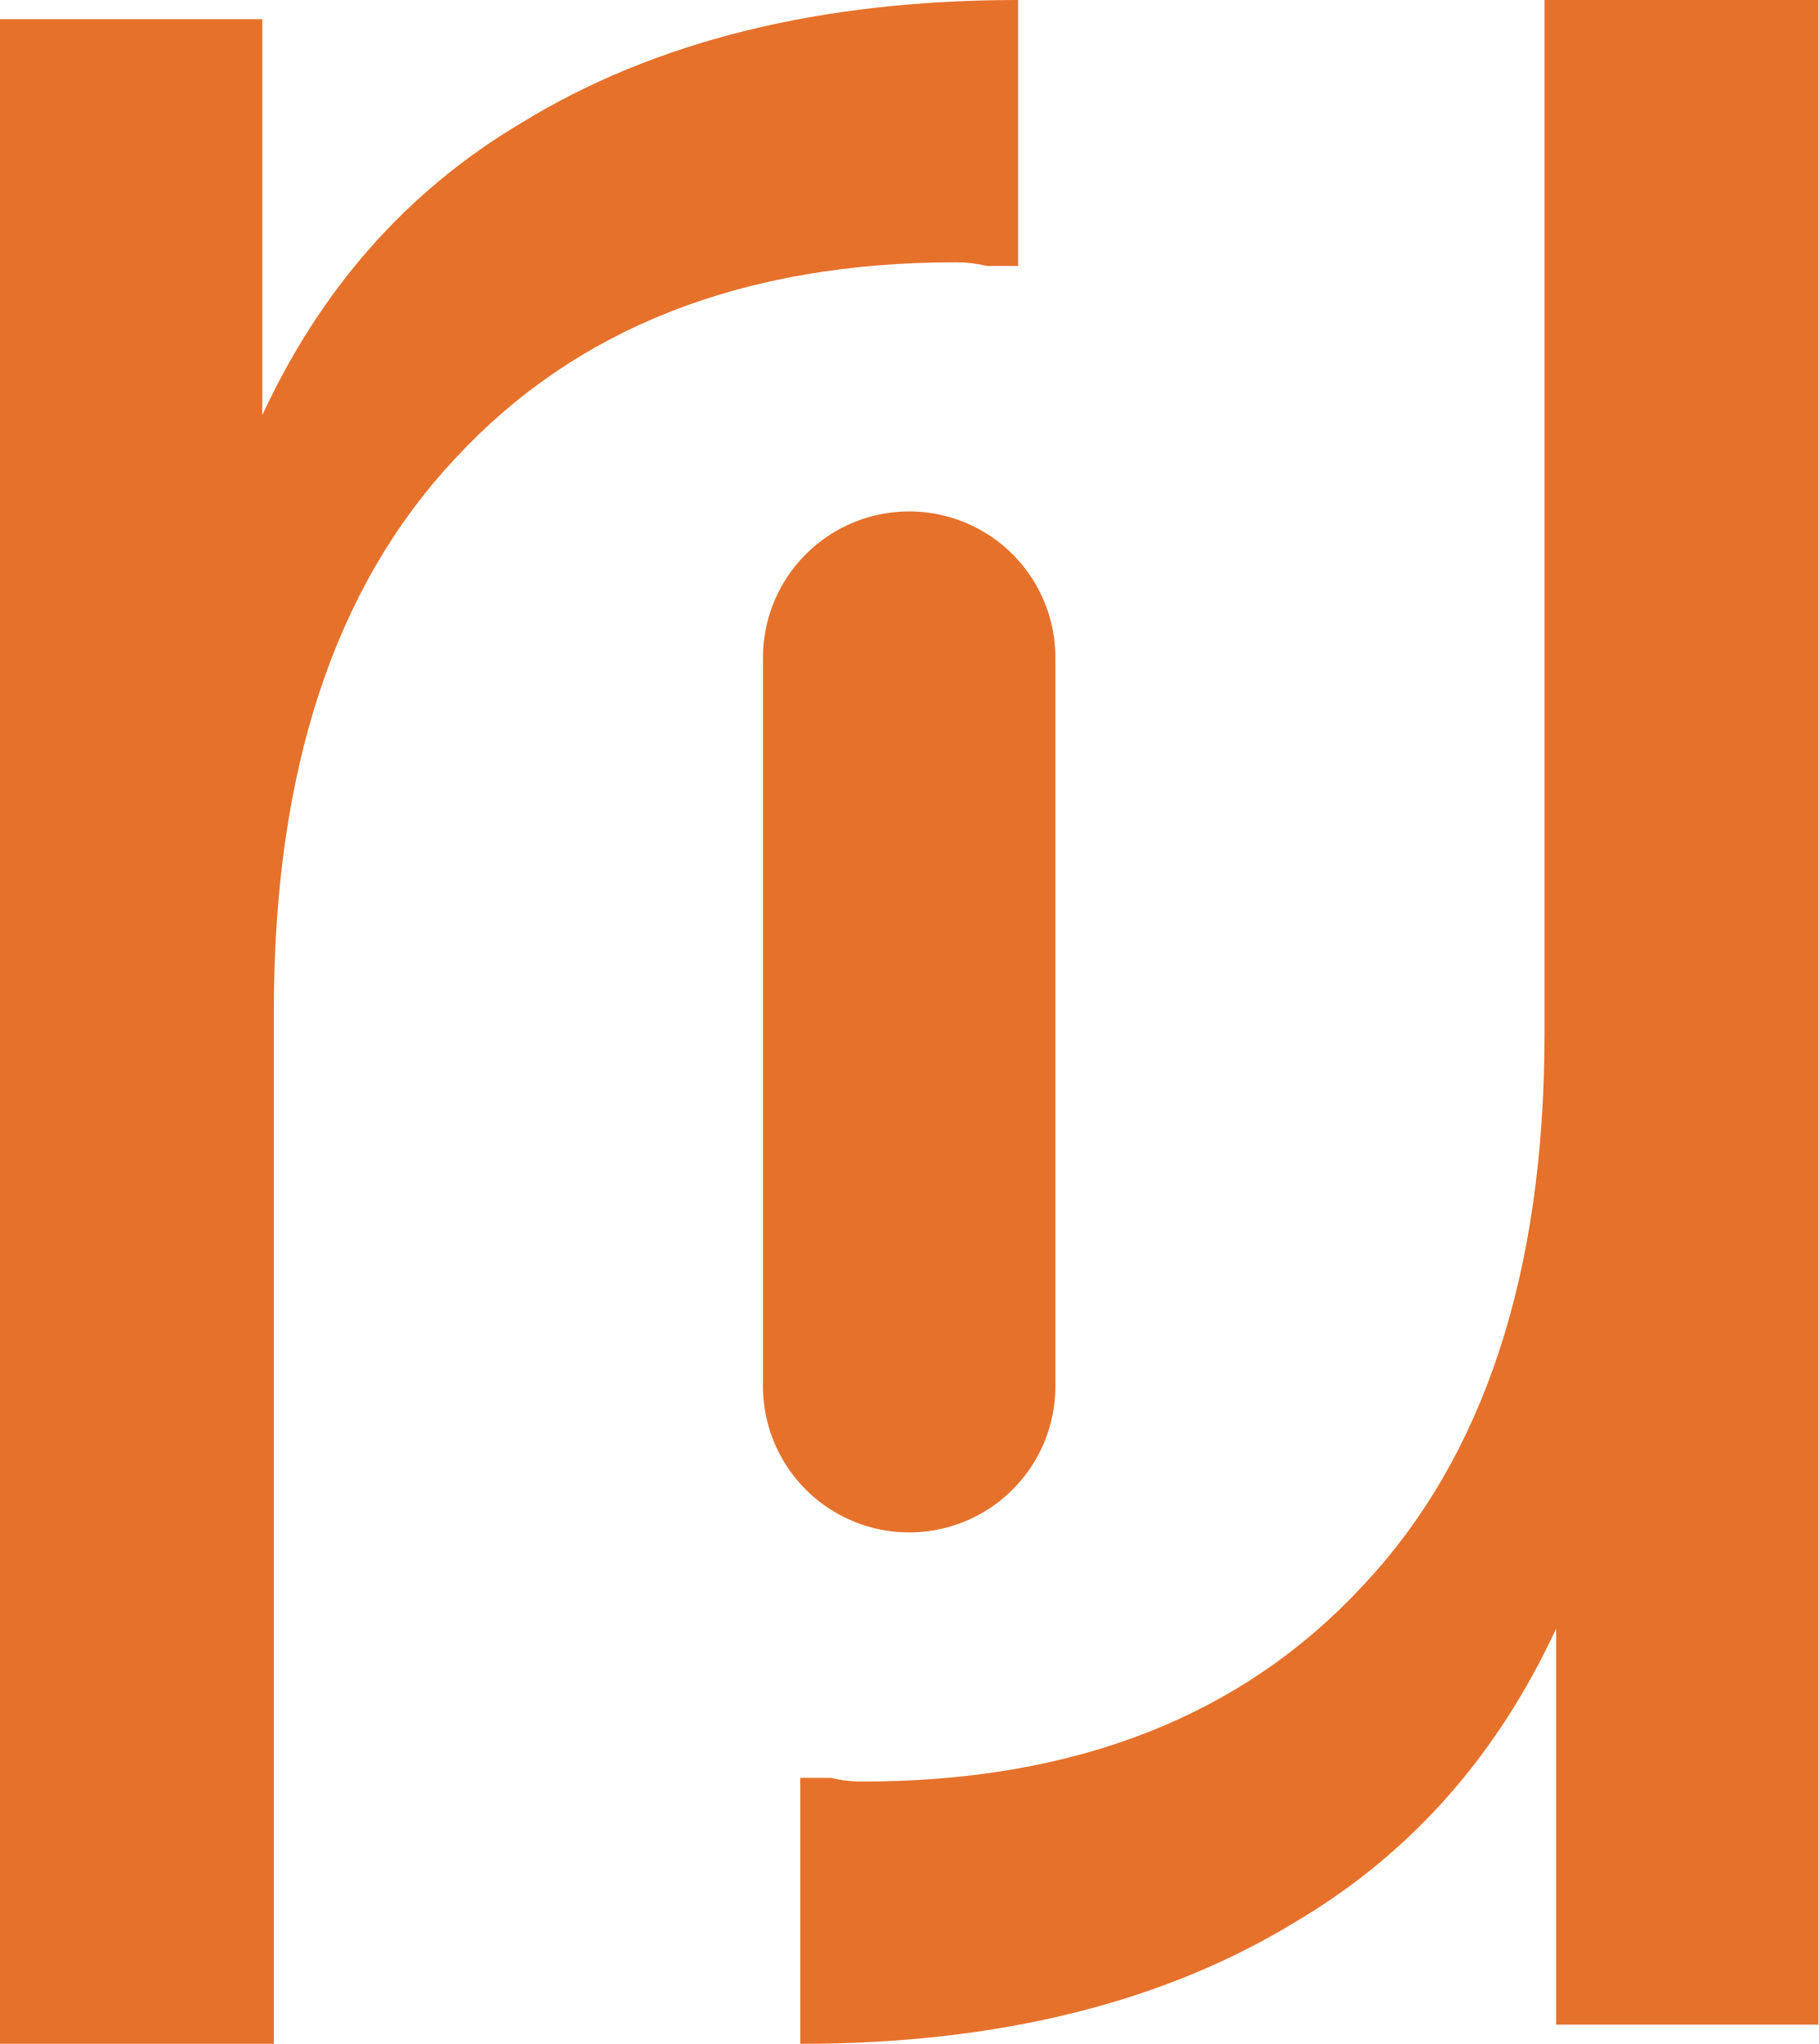
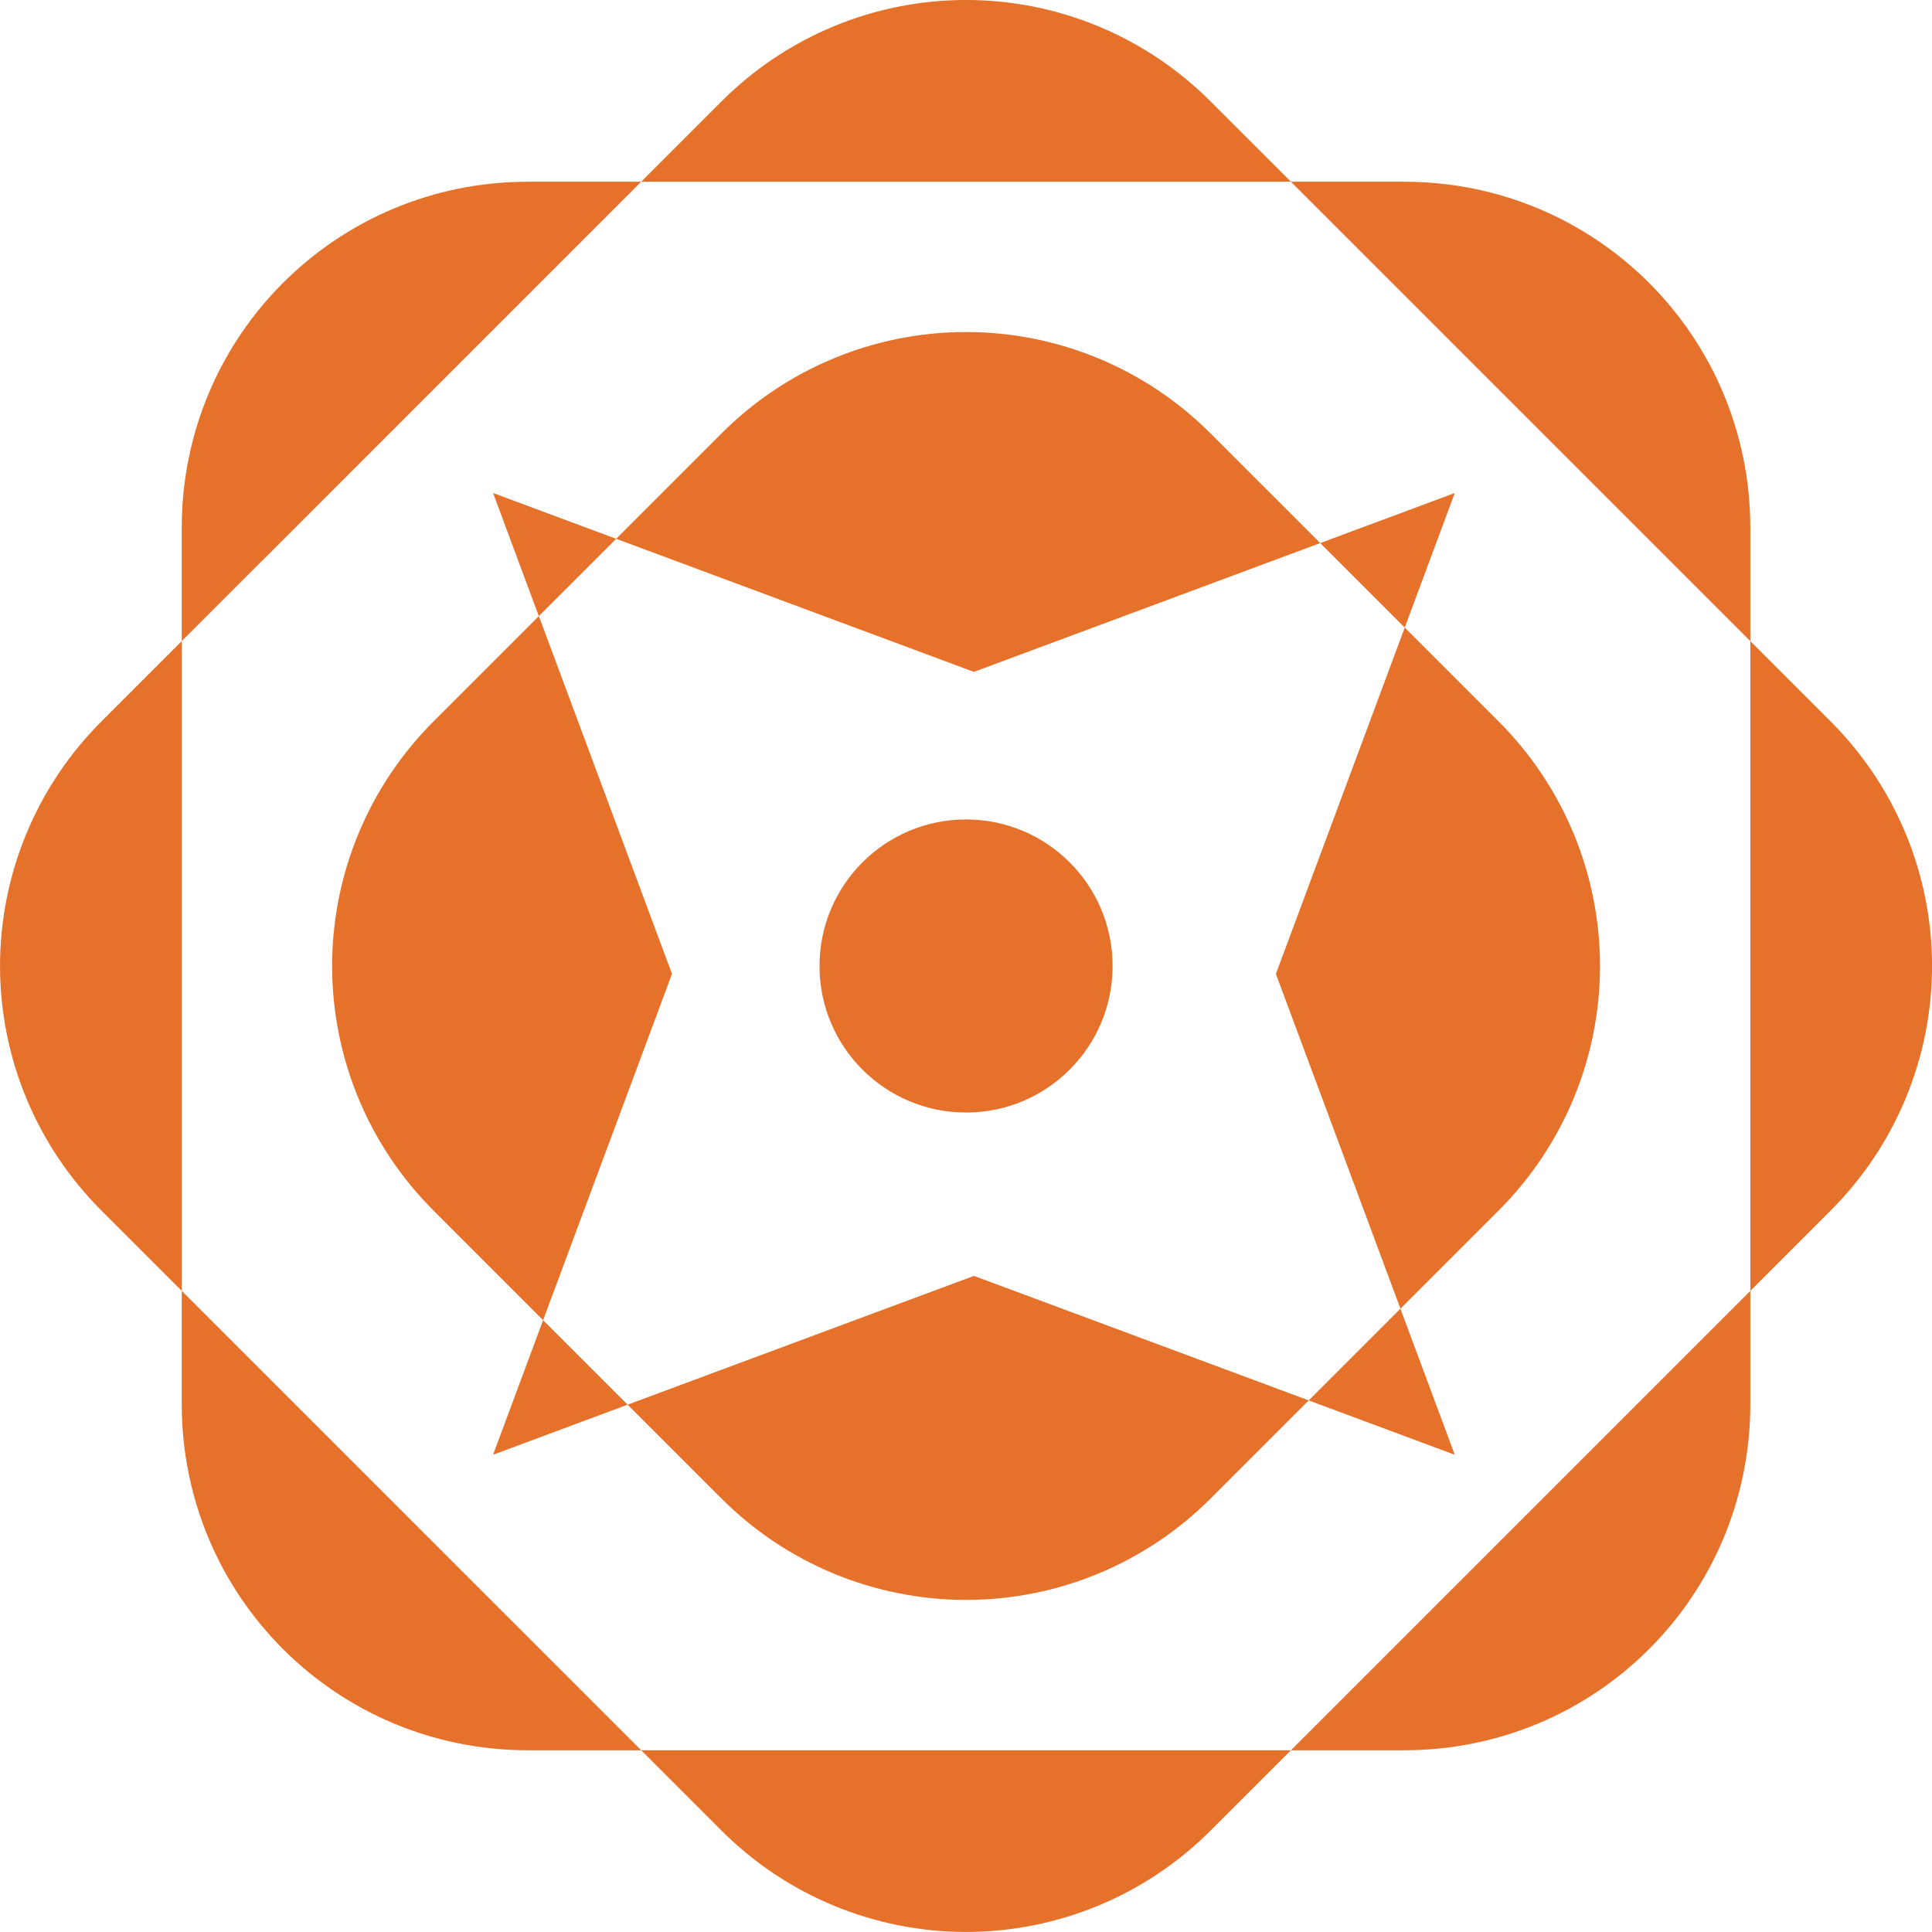
- <svg xmlns="http://www.w3.org/2000/svg" xml:space="preserve" width="47.008" height="52.836" viewBox="0 0 11.752 13.209">
-   <path d="M32 29.646v4.708" style="fill:none;fill-opacity:.667;stroke:#e6712b;stroke-width:1.89;stroke-linecap:round;stroke-linejoin:round;stroke-miterlimit:1;stroke-dasharray:none;stroke-dashoffset:3401.57;stroke-opacity:1;paint-order:markers stroke fill" transform="translate(-26.124 -25.396)" />
-   <path d="M31.296 38.604q1.92 0 3.215-.797c.747-.445 1.296-1.08 1.67-1.886v2.559h1.695V25.396h-1.77v6.679q0 2.318-1.17 3.564-1.173 1.27-3.24 1.27a.8.8 0 0 1-.2-.024h-.2zm1.408-13.208q-1.92 0-3.215.797c-.747.445-1.296 1.08-1.67 1.886V25.52h-1.695v13.084h1.77v-6.679q0-2.317 1.17-3.564 1.173-1.27 3.24-1.27.1 0 .2.024h.2z" style="font-size:24.923px;font-family:Montserrat;-inkscape-font-specification:Montserrat;fill:#e6712b;fill-opacity:1;stroke-width:.552;stroke-linecap:round;stroke-linejoin:round;stroke-miterlimit:1;stroke-dashoffset:3401.57;paint-order:markers stroke fill" transform="translate(-26.124 -25.396)" />
+ <svg xmlns="http://www.w3.org/2000/svg" xmlns:xlink="http://www.w3.org/1999/xlink" xml:space="preserve" width="205.106" height="205.106" viewBox="0 0 51.277 51.276">
+   <defs>
+     <radialGradient xlink:href="#a" id="c" cx="16.969" cy="26.391" r="13.968" fx="16.969" fy="26.391" gradientTransform="matrix(1 0 0 1.40523 0 -12.714)" gradientUnits="userSpaceOnUse" />
+     <linearGradient id="a">
+       <stop offset="0" style="stop-color:#000;stop-opacity:1" />
+       <stop offset="1" style="stop-color:#000;stop-opacity:0" />
+     </linearGradient>
+   </defs>
+   <g style="display:inline;fill:url(#b);fill-opacity:1;stroke:url(#c)" transform="rotate(-90 18.034 39.04)scale(1.43856)">
+     <path stroke="none" d="M39.675 32.425a6.37 6.37 0 0 0-1.878-4.518l-1.475-1.475v11.987l1.475-1.476a6.37 6.37 0 0 0 1.878-4.518m-3.353 5.994-8.476 8.476h2.086c3.54 0 6.39-2.85 6.39-6.39zm-8.476 8.476H15.859l1.475 1.475a6.376 6.376 0 0 0 9.037 0zm-11.987 0-8.476-8.476v2.086c0 3.54 2.85 6.39 6.39 6.39zm-8.476-8.476V26.432l-1.475 1.475a6.376 6.376 0 0 0 0 9.036zm0-11.987 8.476-8.477h-2.086c-3.54 0-6.39 2.85-6.39 6.39zm8.476-8.477h11.987l-1.475-1.475a6.376 6.376 0 0 0-9.037 0zm11.987 0 8.476 8.477v-2.087c0-3.54-2.85-6.39-6.39-6.39zm5.703 14.47a6.37 6.37 0 0 0-1.878-4.518l-1.937-1.937-2.455 6.6 2.376 6.39 2.016-2.017a6.37 6.37 0 0 0 1.878-4.518m-3.894 6.535-1.559 1.559 2.483.923zm-1.559 1.559-6.39-2.377-6.176 2.298 1.804 1.804a6.376 6.376 0 0 0 9.037 0zm-12.566-.08-1.692-1.692-1.003 2.695zm-1.692-1.692 2.297-6.176-2.376-6.39-1.725 1.726a6.376 6.376 0 0 0 0 9.036zm-.079-12.566 1.559-1.559-2.483-.923zm1.559-1.559L21.707 27l6.601-2.456-1.937-1.937a6.376 6.376 0 0 0-9.037 0zm12.99-.079 1.426 1.427.845-2.271zm-3.752 7.882a2.703 2.703 0 0 0-2.703-2.703 2.703 2.703 0 0 0-2.704 2.703 2.703 2.703 0 0 0 2.704 2.704 2.703 2.703 0 0 0 2.703-2.704" style="fill:#e6712b;stroke:none;stroke-width:.657;stroke-linecap:round;stroke-linejoin:round;stroke-miterlimit:1;stroke-dashoffset:3401.57;paint-order:markers stroke fill" />
+   </g>
</svg>
